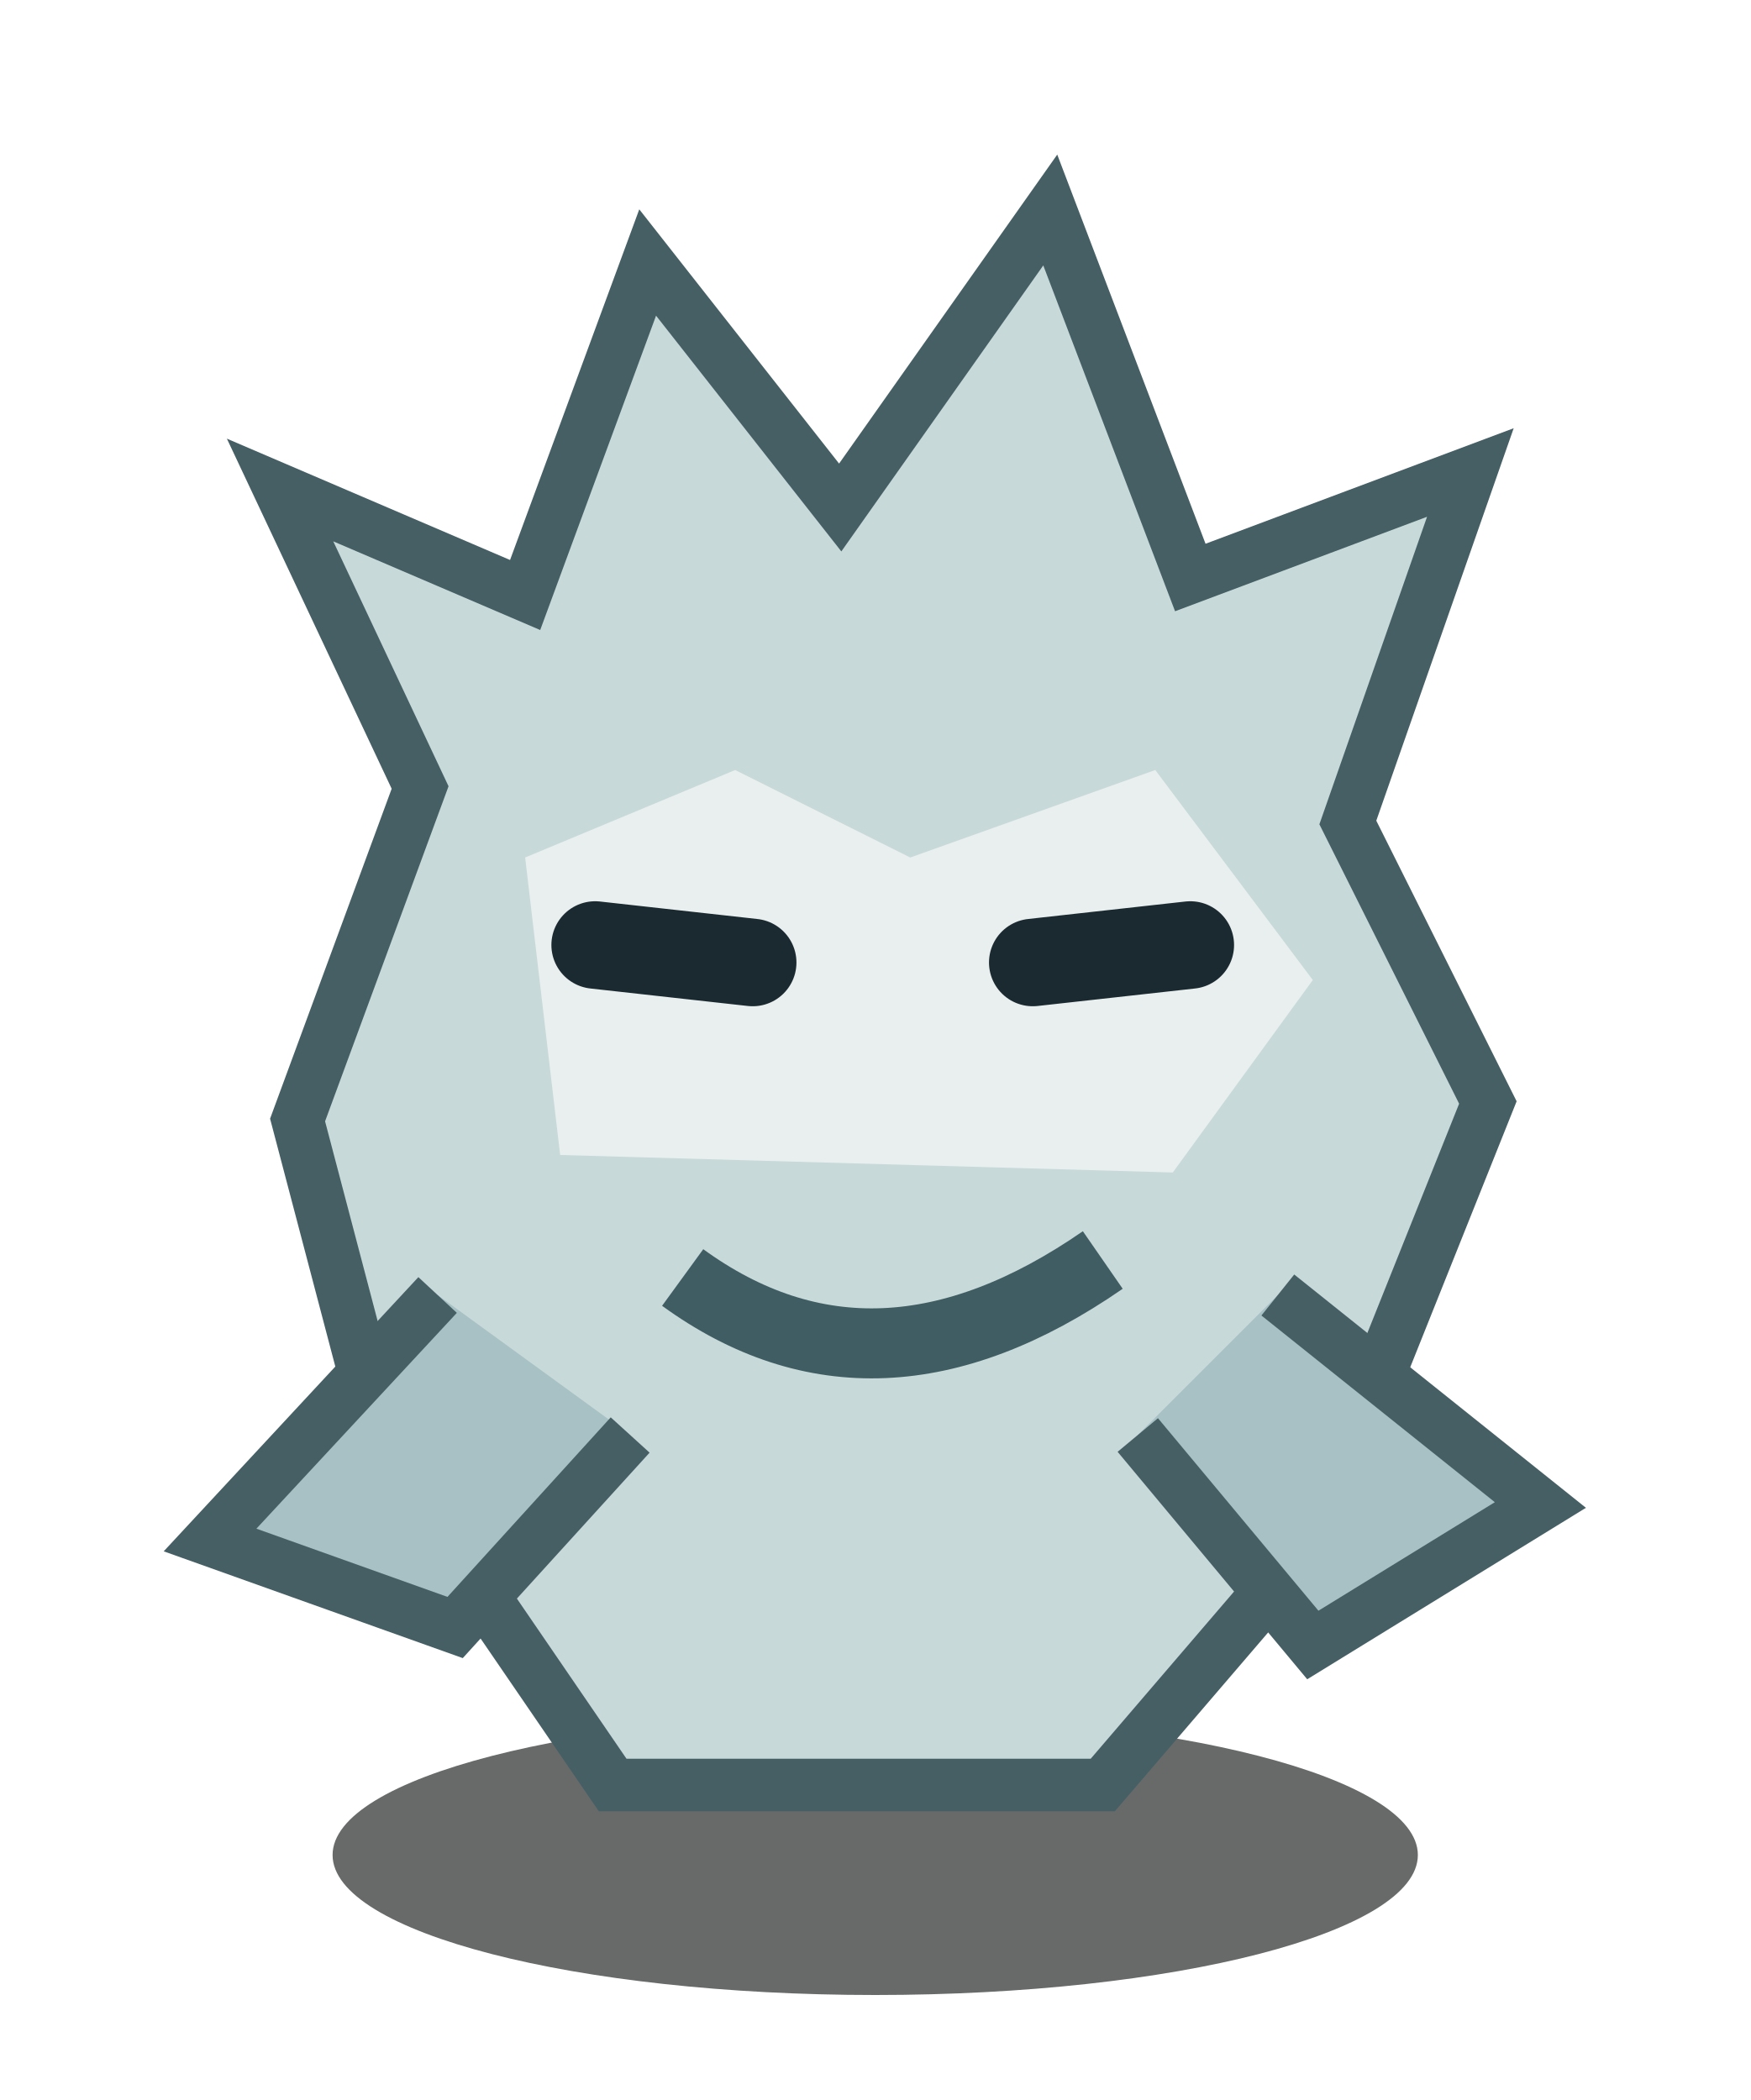
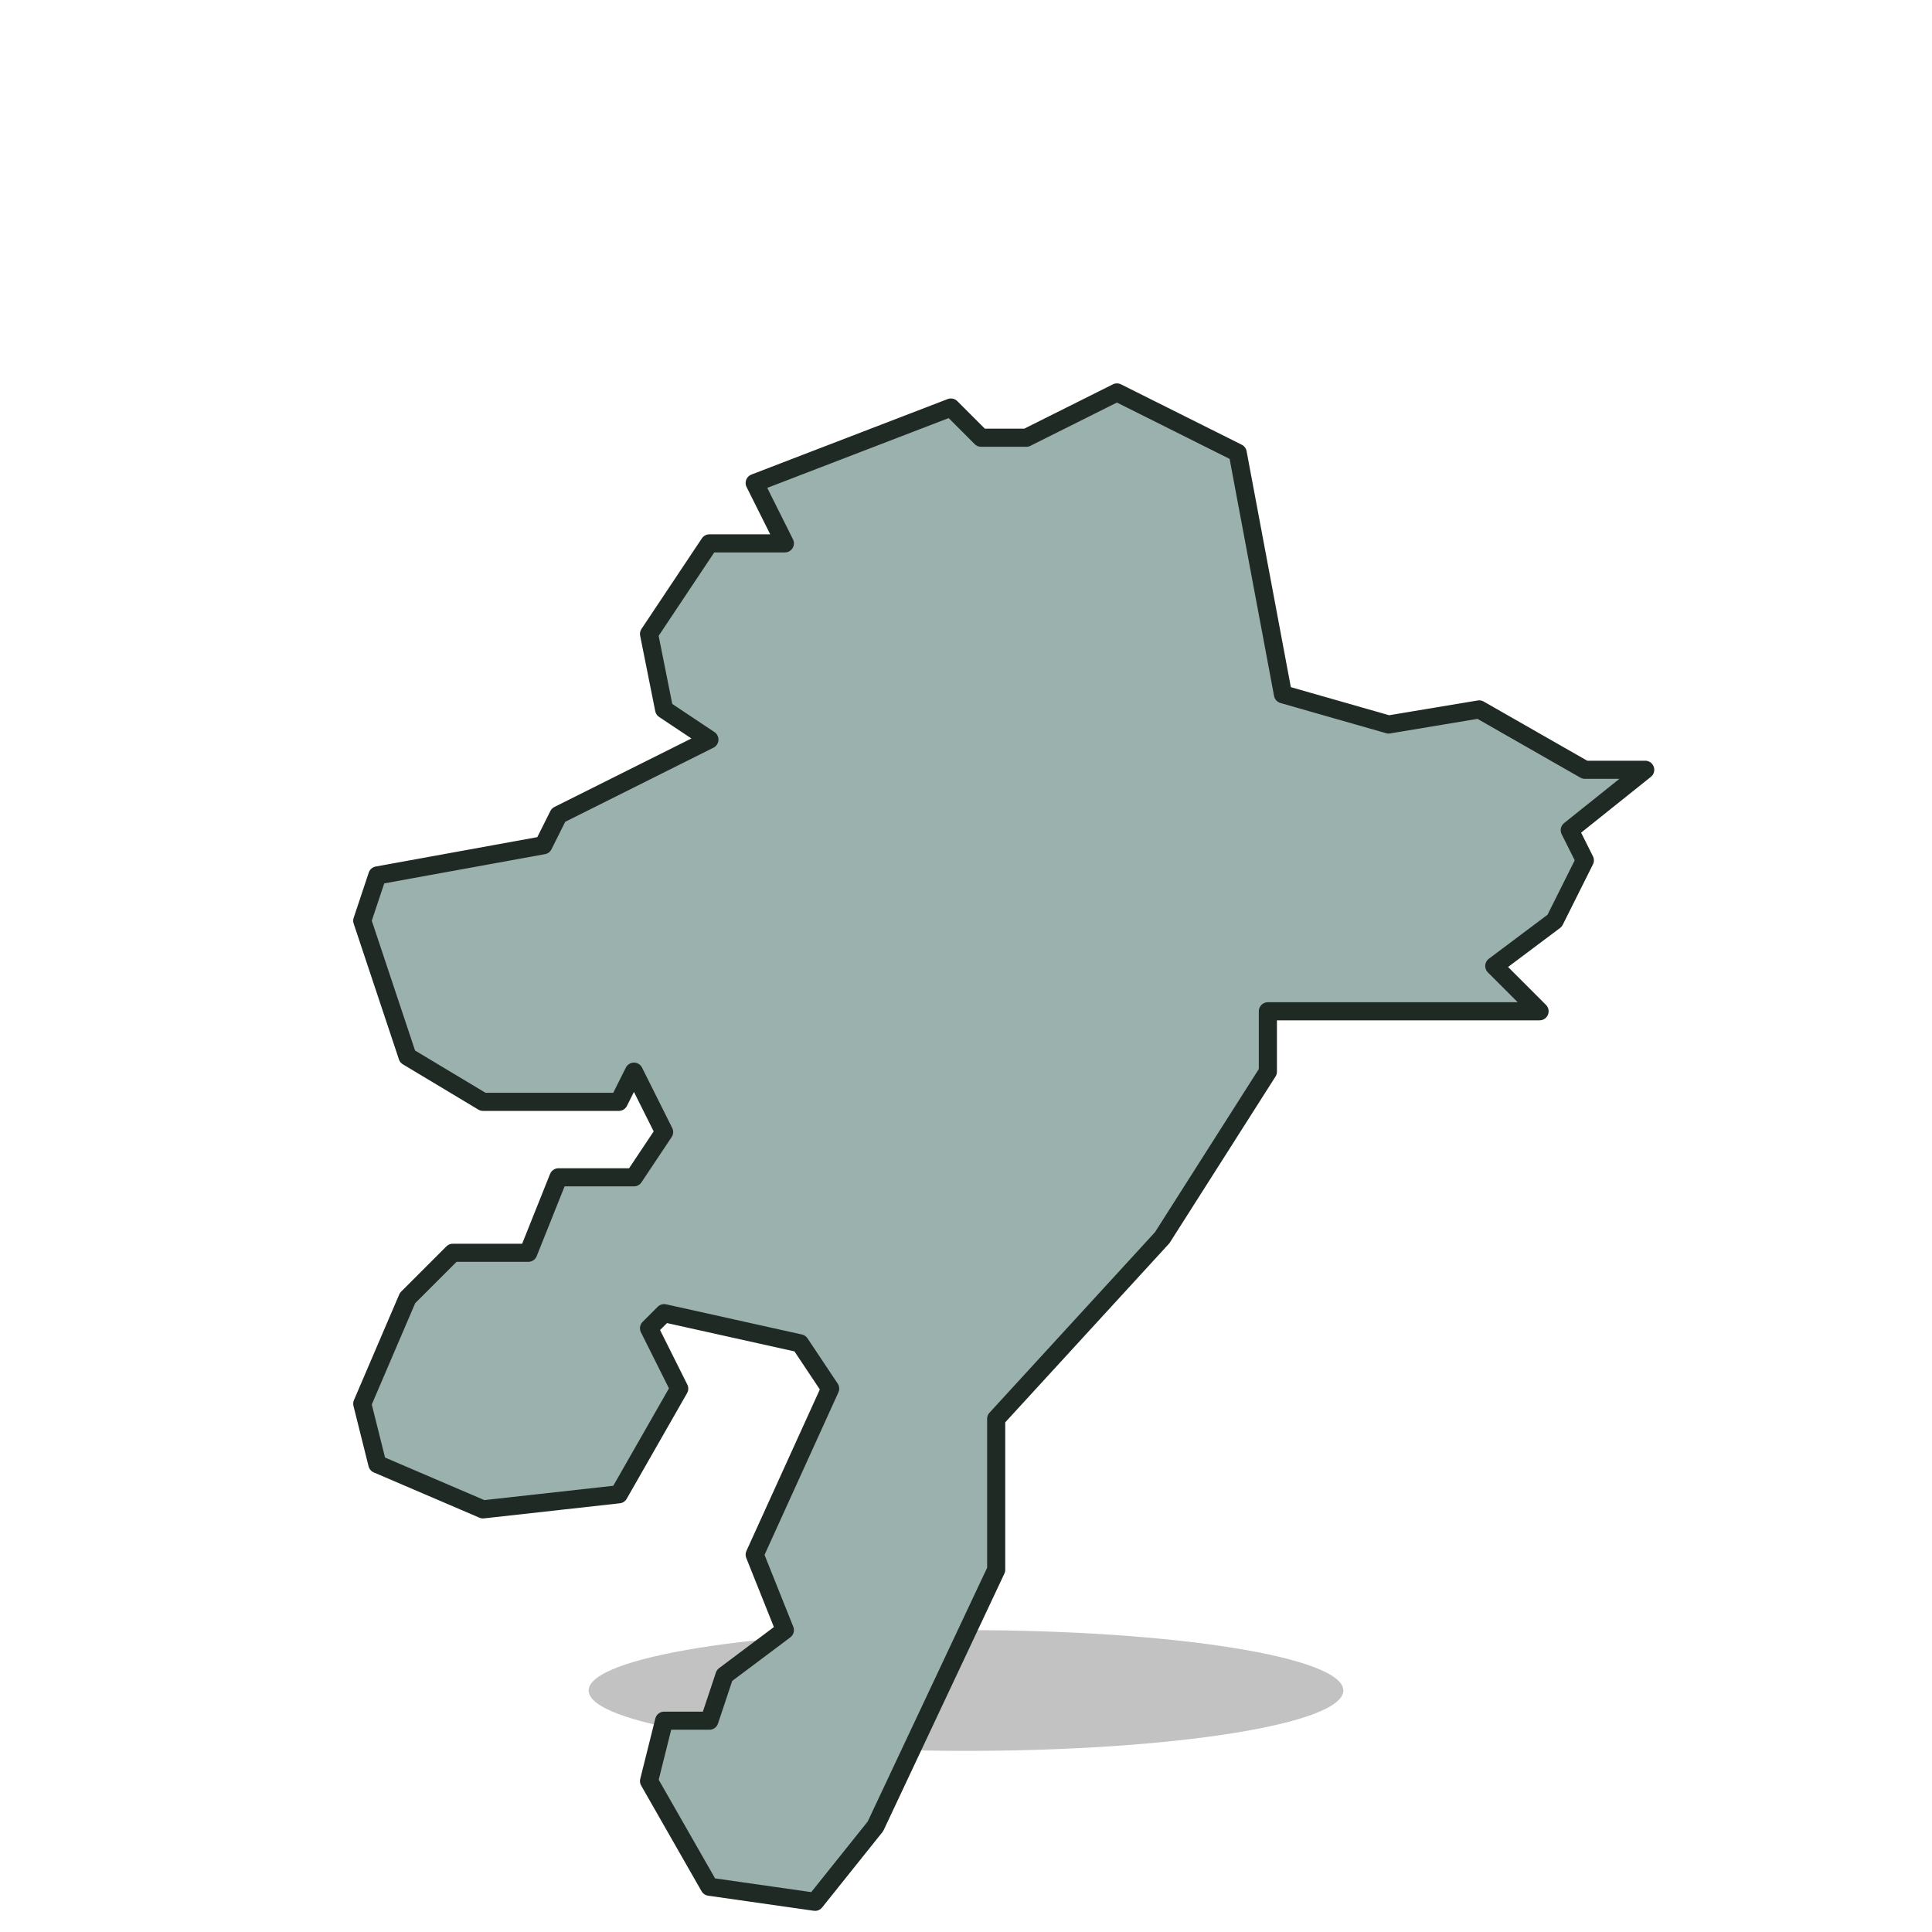
- <svg xmlns="http://www.w3.org/2000/svg" viewBox="0 0 100 120">
-   <ellipse cx="50" cy="106" rx="31" ry="8" fill="#020605" opacity=".6" />
-   <path d="M24 45 16 28 30 34 37 15 48 29 60 12 68 33 84 27 77 47 85 63 75 88 63 102 35 102 22 83 17 64Z" fill="#c7d9d8" stroke="#455f65" stroke-width="3" />
-   <path d="M30 49 42 44 52 49 66 44 75 56 67 67 32 66Z" fill="#e9eeee" />
-   <path d="M34 54 43 55 M59 55 68 54" stroke="#1b2a30" stroke-width="5" stroke-linecap="round" />
-   <path d="M39 73 Q50 81 63 72" fill="none" stroke="#415d64" stroke-width="4" />
-   <path d="M25 74 12 88 26 93 36 82 M73 74 88 86 75 94 65 82" fill="#a7c1c4" stroke="#455f65" stroke-width="3" />
+ <svg xmlns="http://www.w3.org/2000/svg" viewBox="0 0 128 128">
+   <ellipse cx="64" cy="112" rx="25" ry="4" fill="#000" opacity=".24" />
+   <path d="M74,26 L68,29 L65,29 L63,27 L50,32 L52,36 L47,36 L43,42 L44,47 L47,49 L37,54 L36,56 L25,58 L24,61 L27,70 L32,73 L41,73 L42,71 L44,75 L42,78 L37,78 L35,83 L30,83 L27,86 L24,93 L25,97 L32,100 L41,99 L45,92 L43,88 L44,87 L53,89 L55,92 L50,103 L52,108 L48,111 L47,114 L44,114 L43,118 L47,125 L54,126 L58,121 L66,104 L66,94 L77,82 L84,71 L84,67 L102,67 L99,64 L103,61 L105,57 L104,55 L109,51 L105,51 L98,47 L92,48 L85,46 L82,30Z" fill="#9bb1ae" stroke="#202a25" stroke-width="1.2" stroke-linejoin="round" />
</svg>
